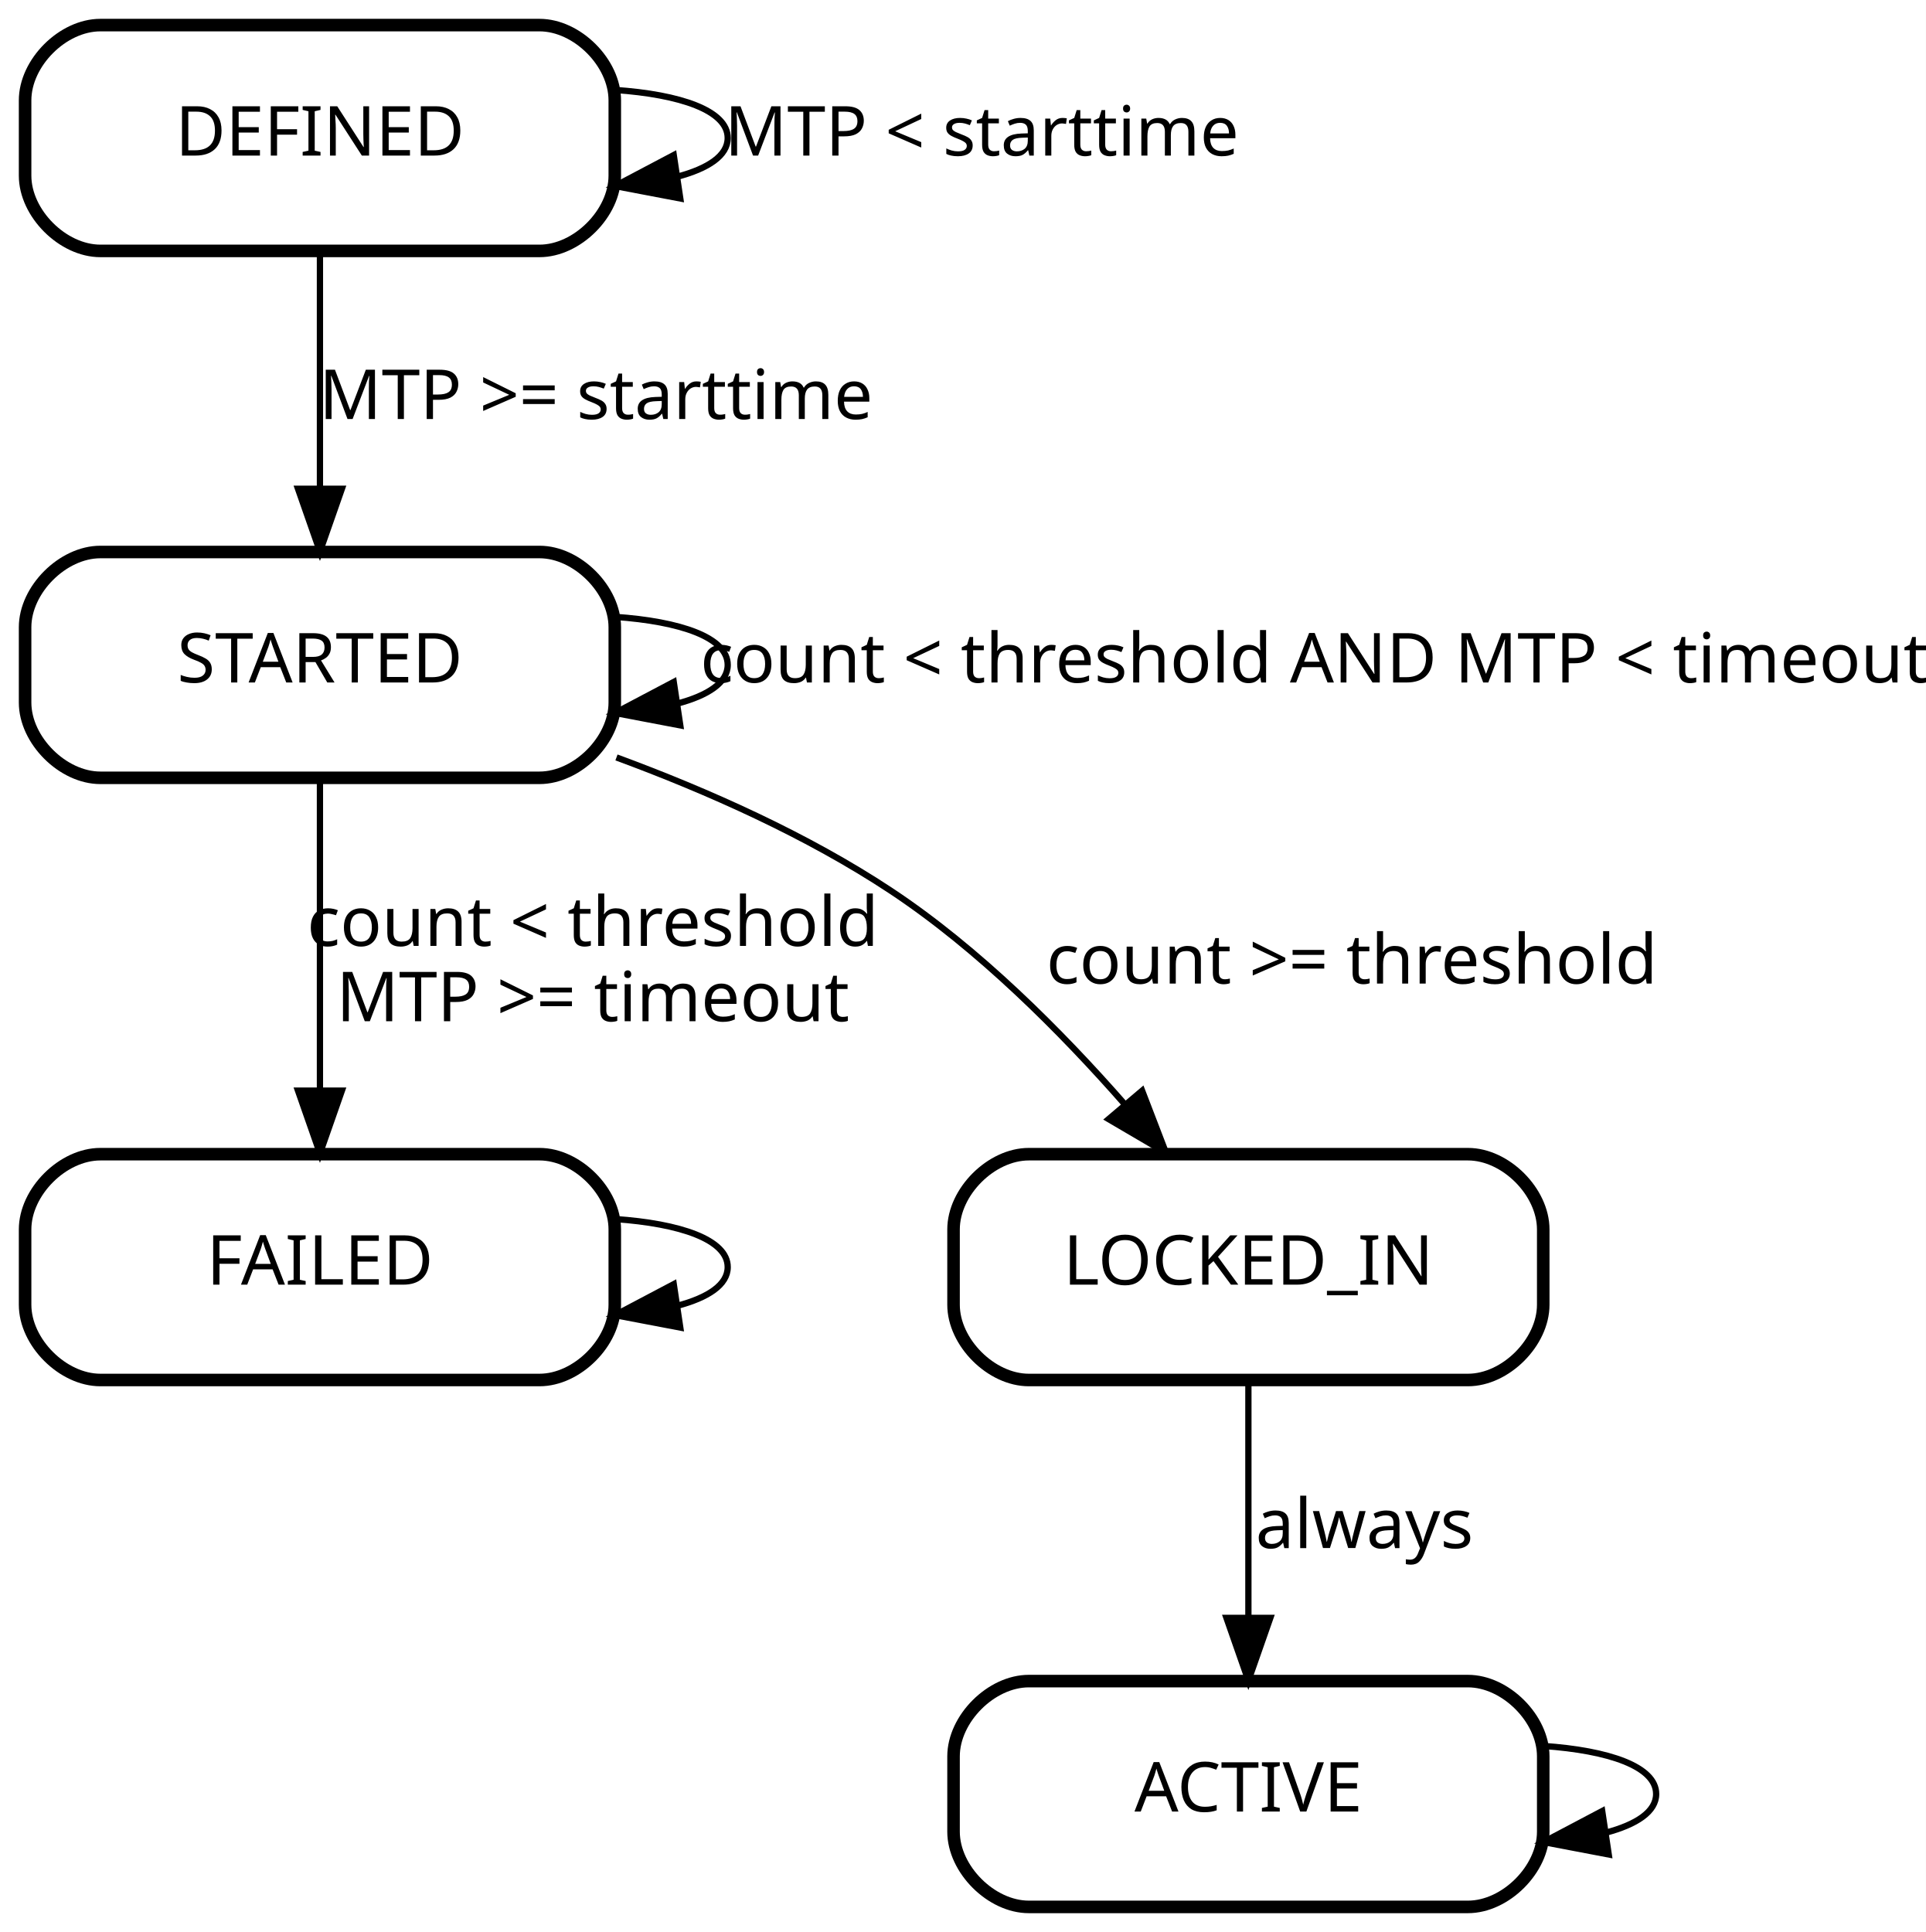
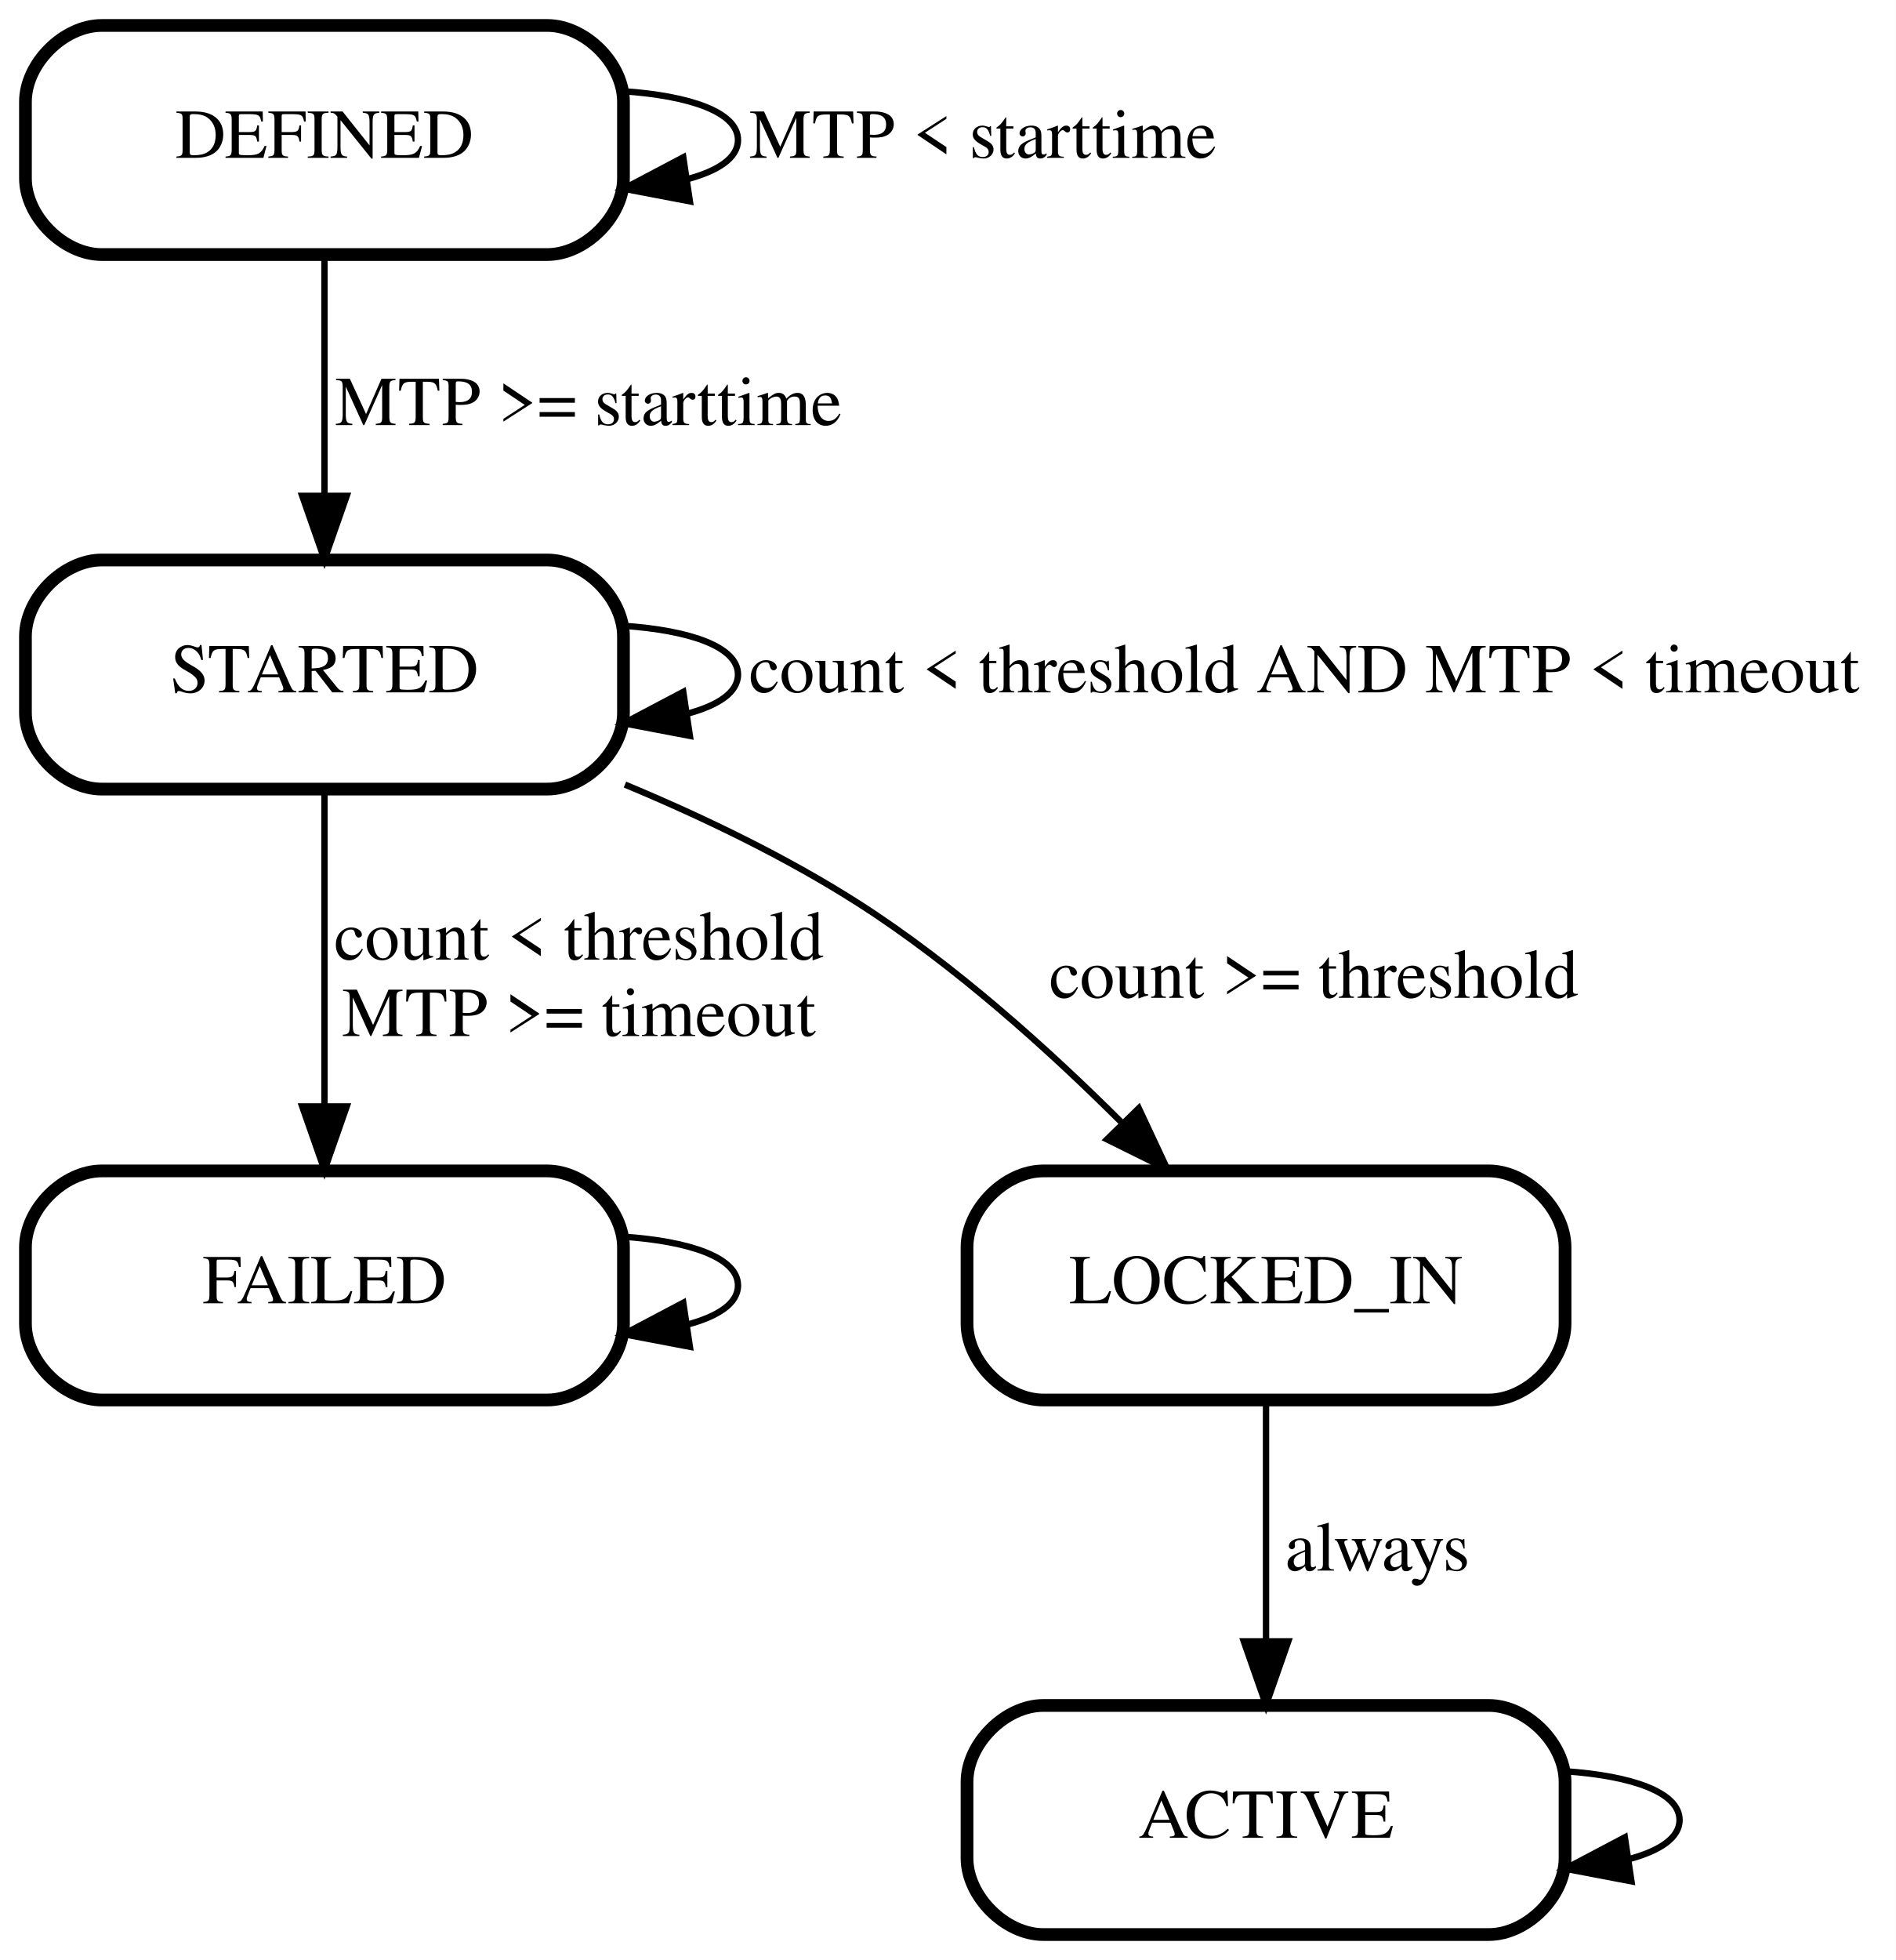
- <svg xmlns="http://www.w3.org/2000/svg" width="307pt" height="308pt" viewBox="0.00 0.00 307.00 308.00">
+ <svg xmlns="http://www.w3.org/2000/svg" width="298pt" height="308pt" viewBox="0.00 0.00 298.00 308.00">
  <g id="graph0" class="graph" transform="scale(1 1) rotate(0) translate(4 304)">
-     <polygon fill="white" stroke="none" points="-4,4 -4,-304 303,-304 303,4 -4,4" />
+     <polygon fill="white" stroke="none" points="-4,4 -4,-304 294,-304 294,4 -4,4" />
    <g id="node1" class="node">
      <path fill="none" stroke="black" stroke-width="2" d="M82,-300C82,-300 12,-300 12,-300 6,-300 0,-294 0,-288 0,-288 0,-276 0,-276 0,-270 6,-264 12,-264 12,-264 82,-264 82,-264 88,-264 94,-270 94,-276 94,-276 94,-288 94,-288 94,-294 88,-300 82,-300" />
-       <text text-anchor="middle" x="47" y="-279.2" font-family="lmtt" font-size="11.00">DEFINED</text>
+       <text text-anchor="middle" x="47" y="-279.2" font-family="Times,serif" font-size="11.00">DEFINED</text>
    </g>
    <g id="edge6" class="edge">
      <path fill="none" stroke="black" d="M94.04,-289.66C104.43,-288.94 112,-286.39 112,-282 112,-279.19 108.89,-277.13 103.93,-275.82" />
      <polygon fill="black" stroke="black" points="104.44,-272.36 94.04,-274.34 103.4,-279.28 104.44,-272.36" />
-       <text text-anchor="middle" x="152.5" y="-279.2" font-family="lmtt" font-size="11.00"> MTP &lt; starttime</text>
+       <text text-anchor="middle" x="150.5" y="-279.2" font-family="Times,serif" font-size="11.00"> MTP &lt; starttime</text>
    </g>
    <g id="node2" class="node">
      <path fill="none" stroke="black" stroke-width="2" d="M82,-216C82,-216 12,-216 12,-216 6,-216 0,-210 0,-204 0,-204 0,-192 0,-192 0,-186 6,-180 12,-180 12,-180 82,-180 82,-180 88,-180 94,-186 94,-192 94,-192 94,-204 94,-204 94,-210 88,-216 82,-216" />
-       <text text-anchor="middle" x="47" y="-195.2" font-family="lmtt" font-size="11.00">STARTED</text>
+       <text text-anchor="middle" x="47" y="-195.2" font-family="Times,serif" font-size="11.00">STARTED</text>
    </g>
    <g id="edge1" class="edge">
      <path fill="none" stroke="black" d="M47,-263.61C47,-252.77 47,-238.6 47,-226.29" />
      <polygon fill="black" stroke="black" points="50.5,-226.08 47,-216.08 43.5,-226.08 50.5,-226.08" />
-       <text text-anchor="middle" x="91" y="-237.2" font-family="lmtt" font-size="11.00"> MTP &gt;= starttime</text>
+       <text text-anchor="middle" x="88.5" y="-237.2" font-family="Times,serif" font-size="11.00"> MTP &gt;= starttime</text>
    </g>
    <g id="edge7" class="edge">
      <path fill="none" stroke="black" d="M94.04,-205.66C104.43,-204.94 112,-202.39 112,-198 112,-195.19 108.89,-193.13 103.93,-191.82" />
      <polygon fill="black" stroke="black" points="104.44,-188.36 94.04,-190.34 103.4,-195.28 104.44,-188.36" />
-       <text text-anchor="middle" x="205.5" y="-195.2" font-family="lmtt" font-size="11.00"> count &lt; threshold AND MTP &lt; timeout</text>
+       <text text-anchor="middle" x="201" y="-195.2" font-family="Times,serif" font-size="11.00"> count &lt; threshold AND MTP &lt; timeout</text>
    </g>
    <g id="node3" class="node">
      <path fill="none" stroke="black" stroke-width="2" d="M82,-120C82,-120 12,-120 12,-120 6,-120 0,-114 0,-108 0,-108 0,-96 0,-96 0,-90 6,-84 12,-84 12,-84 82,-84 82,-84 88,-84 94,-90 94,-96 94,-96 94,-108 94,-108 94,-114 88,-120 82,-120" />
-       <text text-anchor="middle" x="47" y="-99.2" font-family="lmtt" font-size="11.00">FAILED</text>
+       <text text-anchor="middle" x="47" y="-99.2" font-family="Times,serif" font-size="11.00">FAILED</text>
    </g>
    <g id="edge2" class="edge">
      <path fill="none" stroke="black" d="M47,-179.76C47,-165.98 47,-146.4 47,-130.47" />
      <polygon fill="black" stroke="black" points="50.5,-130.13 47,-120.13 43.5,-130.13 50.5,-130.13" />
-       <text text-anchor="middle" x="90.5" y="-153.2" font-family="lmtt" font-size="11.00"> count &lt; threshold</text>
-       <text text-anchor="middle" x="90.5" y="-141.2" font-family="lmtt" font-size="11.00">MTP &gt;= timeout</text>
+       <text text-anchor="middle" x="87" y="-153.2" font-family="Times,serif" font-size="11.00"> count &lt; threshold</text>
+       <text text-anchor="middle" x="87" y="-141.2" font-family="Times,serif" font-size="11.00">MTP &gt;= timeout</text>
    </g>
    <g id="node4" class="node">
      <path fill="none" stroke="black" stroke-width="2" d="M230,-120C230,-120 160,-120 160,-120 154,-120 148,-114 148,-108 148,-108 148,-96 148,-96 148,-90 154,-84 160,-84 160,-84 230,-84 230,-84 236,-84 242,-90 242,-96 242,-96 242,-108 242,-108 242,-114 236,-120 230,-120" />
-       <text text-anchor="middle" x="195" y="-99.2" font-family="lmtt" font-size="11.00">LOCKED_IN</text>
+       <text text-anchor="middle" x="195" y="-99.2" font-family="Times,serif" font-size="11.00">LOCKED_IN</text>
    </g>
    <g id="edge4" class="edge">
-       <path fill="none" stroke="black" d="M94.27,-183.25C108.94,-177.84 124.73,-170.78 138,-162 151.99,-152.74 165.18,-139.5 175.33,-127.92" />
-       <polygon fill="black" stroke="black" points="178.06,-130.12 181.86,-120.23 172.72,-125.59 178.06,-130.12" />
-       <text text-anchor="middle" x="211.5" y="-147.2" font-family="lmtt" font-size="11.00">count &gt;= threshold</text>
+       <path fill="none" stroke="black" d="M94.23,-180.71C106.63,-175.54 119.69,-169.24 131,-162 146.03,-152.37 160.82,-139.07 172.38,-127.53" />
+       <polygon fill="black" stroke="black" points="175,-129.85 179.49,-120.26 170,-124.96 175,-129.85" />
+       <text text-anchor="middle" x="202.5" y="-147.2" font-family="Times,serif" font-size="11.00">count &gt;= threshold</text>
    </g>
    <g id="edge9" class="edge">
      <path fill="none" stroke="black" d="M94.04,-109.66C104.43,-108.94 112,-106.39 112,-102 112,-99.19 108.89,-97.13 103.93,-95.82" />
      <polygon fill="black" stroke="black" points="104.44,-92.36 94.04,-94.34 103.4,-99.28 104.44,-92.36" />
    </g>
    <g id="node5" class="node">
      <path fill="none" stroke="black" stroke-width="2" d="M230,-36C230,-36 160,-36 160,-36 154,-36 148,-30 148,-24 148,-24 148,-12 148,-12 148,-6 154,0 160,0 160,0 230,0 230,0 236,0 242,-6 242,-12 242,-12 242,-24 242,-24 242,-30 236,-36 230,-36" />
-       <text text-anchor="middle" x="195" y="-15.2" font-family="lmtt" font-size="11.00">ACTIVE</text>
+       <text text-anchor="middle" x="195" y="-15.2" font-family="Times,serif" font-size="11.00">ACTIVE</text>
    </g>
    <g id="edge3" class="edge">
      <path fill="none" stroke="black" d="M195,-83.61C195,-72.77 195,-58.6 195,-46.29" />
      <polygon fill="black" stroke="black" points="198.5,-46.08 195,-36.08 191.5,-46.08 198.5,-46.08" />
-       <text text-anchor="middle" x="213.5" y="-57.2" font-family="lmtt" font-size="11.00"> always</text>
+       <text text-anchor="middle" x="212.5" y="-57.2" font-family="Times,serif" font-size="11.00"> always</text>
    </g>
    <g id="edge8" class="edge">
      <path fill="none" stroke="black" d="M242.04,-25.66C252.43,-24.94 260,-22.39 260,-18 260,-15.19 256.89,-13.13 251.93,-11.82" />
      <polygon fill="black" stroke="black" points="252.44,-8.36 242.04,-10.34 251.4,-15.28 252.44,-8.36" />
    </g>
  </g>
</svg>
